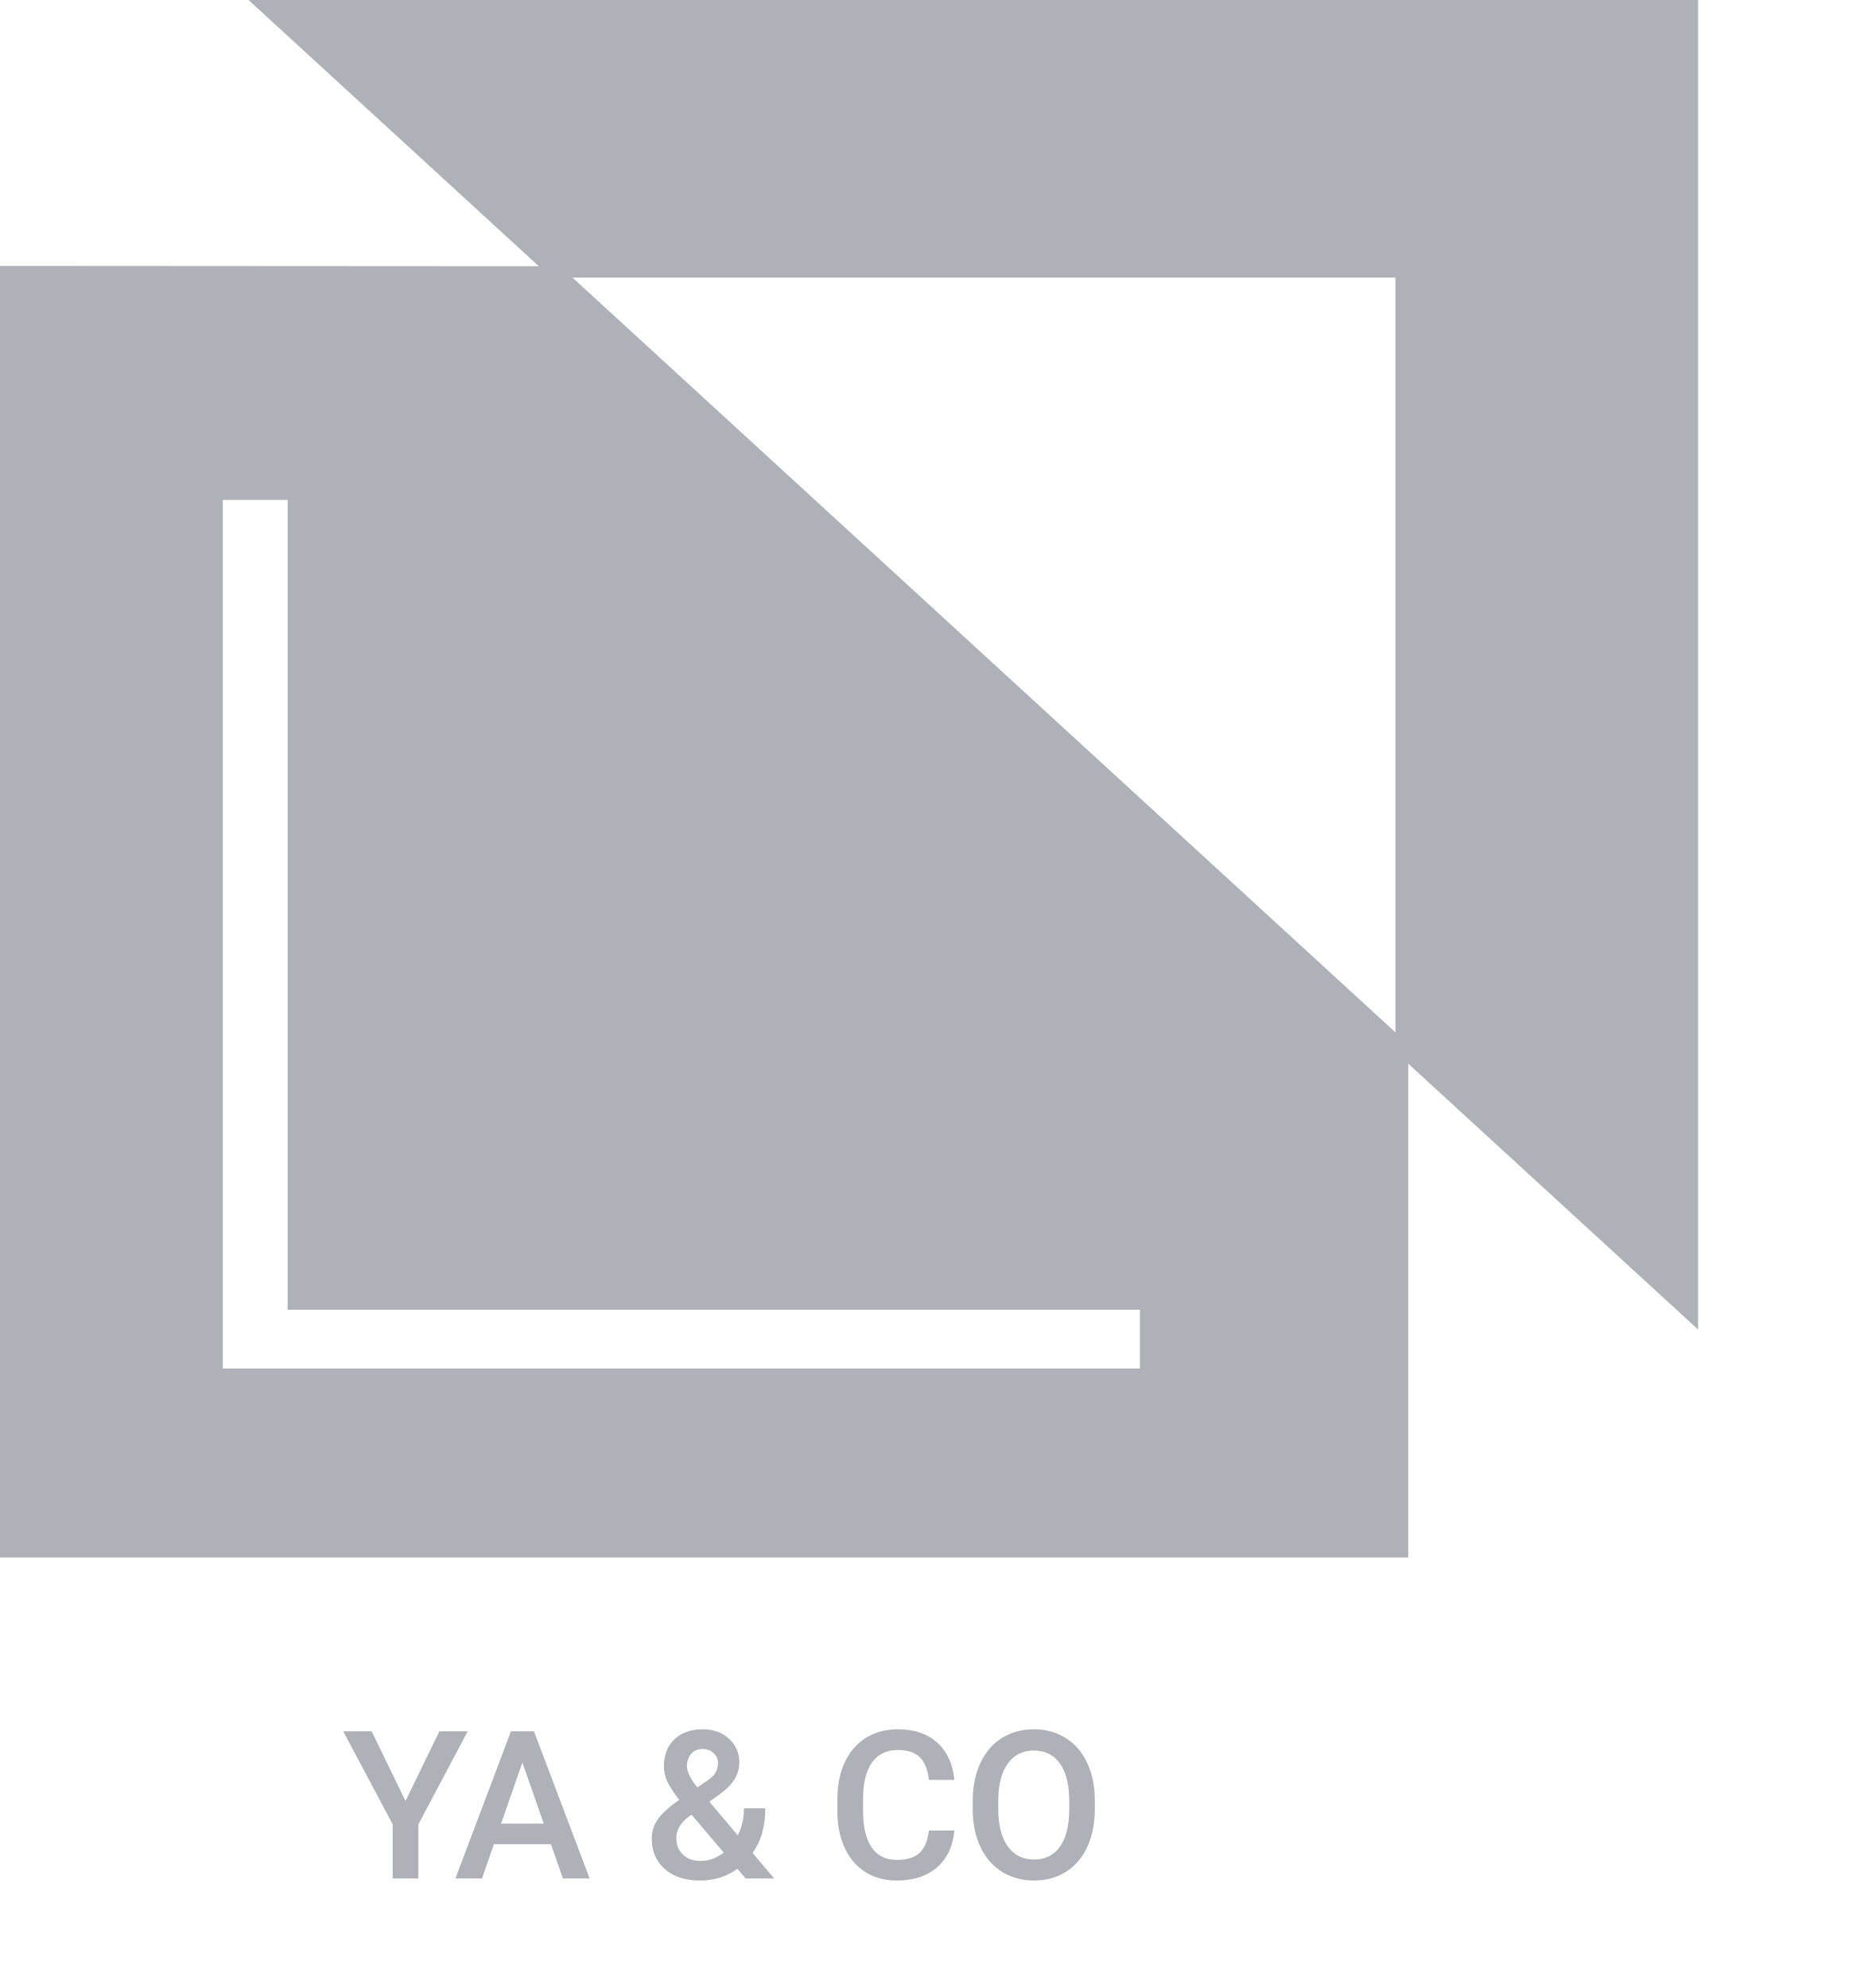
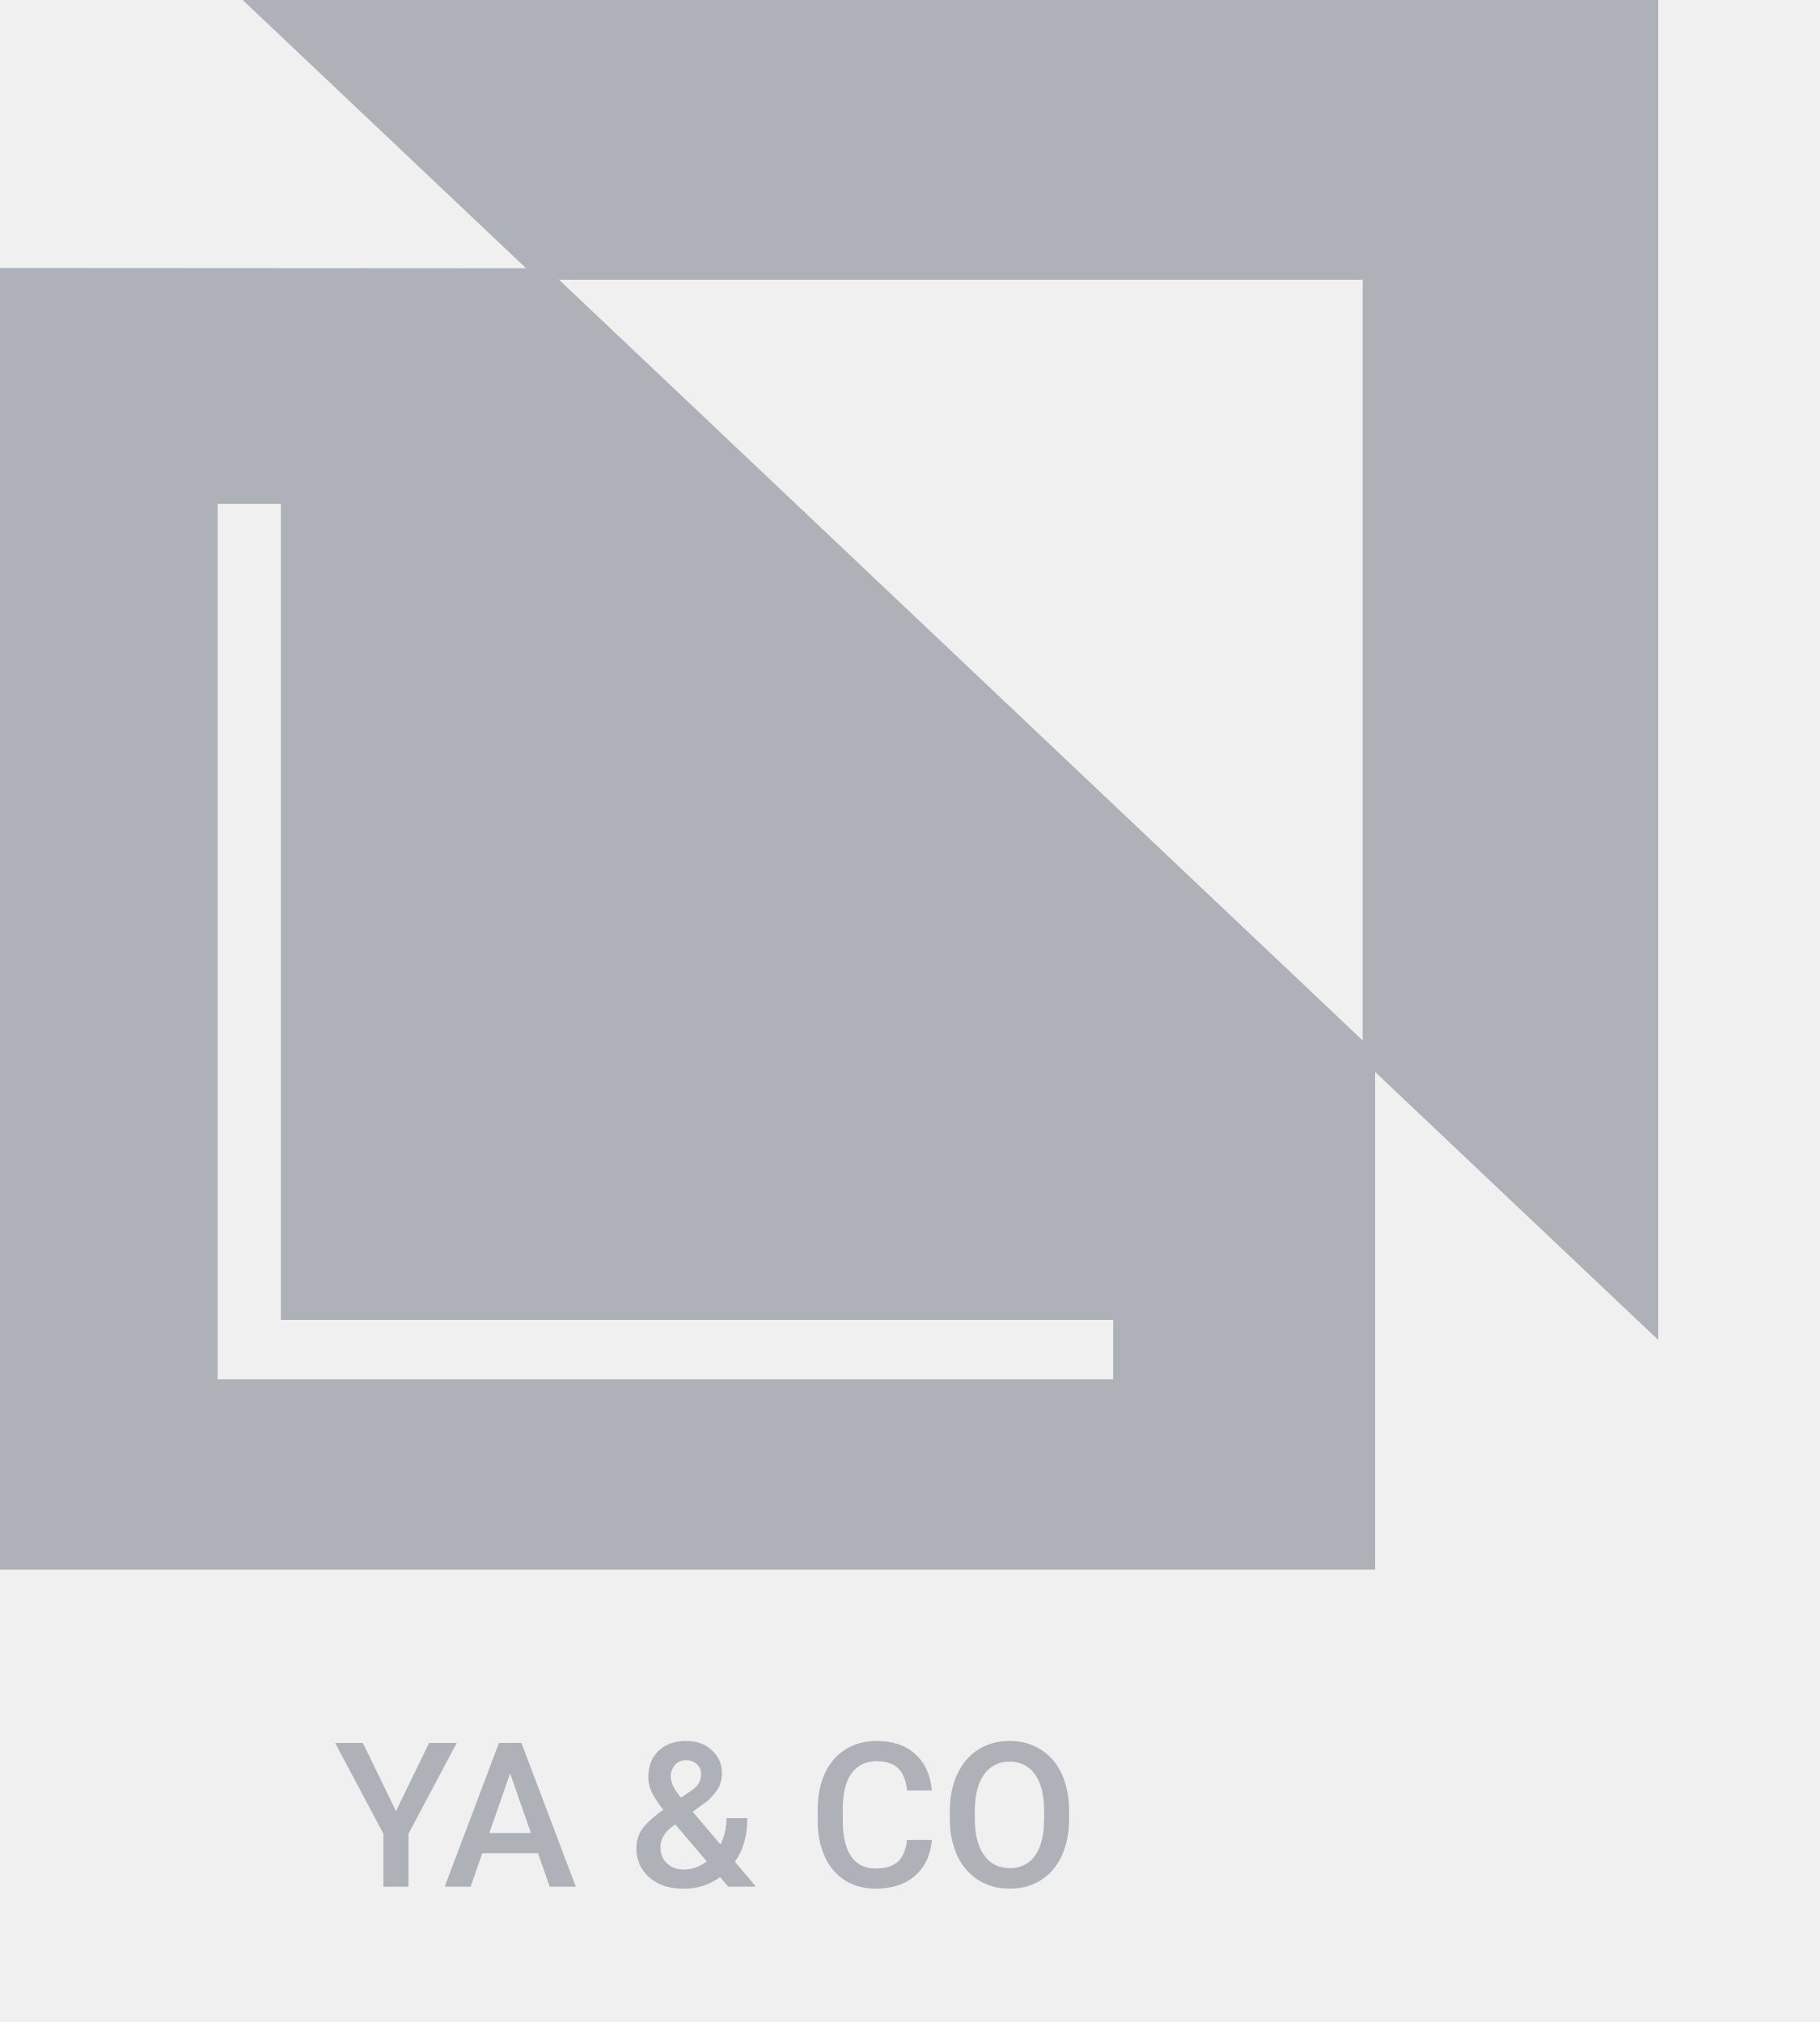
- <svg xmlns="http://www.w3.org/2000/svg" width="45" height="48" viewBox="0 0 45 48" fill="none">
-   <rect width="45" height="48" fill="#E5E5E5" />
-   <g clip-path="url(#clip0)">
-     <rect x="-265" y="-2508" width="1600" height="2924" fill="white" />
-     <rect x="-64.5" y="-20.5" width="174" height="89" rx="3.5" stroke="#AFB1B8" />
-     <path d="M6 0L13.308 6.702H33.692V25.399L41 32.102V0H6Z" fill="#AFB1B8" />
-     <path d="M0 6.42V37.605H34V25.209L13.523 6.428L0 6.42ZM27.523 33.043H5.38V12.07H6.945V31.623H27.523V33.043Z" fill="#AFB1B8" />
-     <path d="M9.791 43.486L10.609 41.802H11.293L10.101 44.048V45.356H9.481V44.048L8.287 41.802H8.973L9.791 43.486ZM13.302 44.529H11.925L11.637 45.356H10.995L12.337 41.802H12.892L14.237 45.356H13.592L13.302 44.529ZM12.098 44.031H13.128L12.613 42.556L12.098 44.031ZM15.736 44.397C15.736 44.233 15.781 44.082 15.87 43.945C15.96 43.807 16.136 43.643 16.4 43.455C16.262 43.28 16.165 43.132 16.109 43.01C16.056 42.888 16.029 42.77 16.029 42.656C16.029 42.378 16.113 42.158 16.283 41.997C16.452 41.834 16.68 41.753 16.966 41.753C17.225 41.753 17.437 41.829 17.601 41.982C17.767 42.134 17.85 42.322 17.85 42.546C17.85 42.694 17.813 42.831 17.738 42.956C17.663 43.08 17.54 43.204 17.369 43.328L17.127 43.503L17.814 44.314C17.913 44.119 17.962 43.901 17.962 43.662H18.477C18.477 44.1 18.375 44.459 18.17 44.739L18.692 45.356H18.004L17.804 45.12C17.55 45.31 17.247 45.405 16.895 45.405C16.544 45.405 16.262 45.312 16.051 45.127C15.841 44.94 15.736 44.697 15.736 44.397ZM16.913 44.932C17.113 44.932 17.3 44.865 17.474 44.731L16.698 43.816L16.622 43.87C16.427 44.018 16.329 44.187 16.329 44.377C16.329 44.542 16.382 44.675 16.488 44.778C16.594 44.88 16.735 44.932 16.913 44.932ZM16.585 42.642C16.585 42.778 16.669 42.95 16.837 43.157L17.108 42.971L17.184 42.91C17.285 42.821 17.335 42.706 17.335 42.566C17.335 42.473 17.3 42.394 17.23 42.329C17.16 42.262 17.071 42.229 16.964 42.229C16.848 42.229 16.756 42.268 16.688 42.346C16.62 42.424 16.585 42.523 16.585 42.642ZM23.043 44.199C23.007 44.578 22.867 44.875 22.623 45.088C22.379 45.3 22.054 45.405 21.649 45.405C21.366 45.405 21.116 45.339 20.899 45.205C20.685 45.07 20.519 44.879 20.401 44.631C20.284 44.384 20.223 44.097 20.218 43.77V43.438C20.218 43.102 20.278 42.807 20.396 42.551C20.515 42.296 20.685 42.099 20.907 41.96C21.13 41.822 21.387 41.753 21.678 41.753C22.07 41.753 22.386 41.859 22.625 42.073C22.865 42.286 23.004 42.587 23.043 42.976H22.428C22.398 42.721 22.324 42.537 22.203 42.424C22.084 42.31 21.909 42.253 21.678 42.253C21.41 42.253 21.203 42.352 21.058 42.549C20.915 42.744 20.842 43.031 20.838 43.411V43.726C20.838 44.11 20.907 44.403 21.044 44.605C21.182 44.806 21.384 44.907 21.649 44.907C21.891 44.907 22.074 44.853 22.196 44.744C22.318 44.635 22.395 44.453 22.428 44.199H23.043ZM26.434 43.672C26.434 44.02 26.374 44.326 26.253 44.59C26.133 44.852 25.96 45.054 25.736 45.195C25.513 45.335 25.256 45.405 24.964 45.405C24.676 45.405 24.419 45.335 24.193 45.195C23.968 45.054 23.794 44.853 23.67 44.592C23.548 44.332 23.486 44.032 23.485 43.691V43.491C23.485 43.145 23.546 42.839 23.668 42.573C23.792 42.308 23.965 42.105 24.188 41.965C24.413 41.824 24.67 41.753 24.959 41.753C25.249 41.753 25.506 41.823 25.729 41.963C25.953 42.101 26.127 42.301 26.248 42.563C26.371 42.824 26.433 43.127 26.434 43.474V43.672ZM25.816 43.486C25.816 43.092 25.741 42.791 25.592 42.581C25.444 42.371 25.233 42.266 24.959 42.266C24.692 42.266 24.483 42.371 24.332 42.581C24.182 42.789 24.106 43.084 24.102 43.467V43.672C24.102 44.062 24.178 44.364 24.33 44.578C24.483 44.791 24.694 44.898 24.964 44.898C25.238 44.898 25.448 44.793 25.594 44.585C25.742 44.377 25.816 44.072 25.816 43.672V43.486Z" fill="#AFB1B8" />
-   </g>
-   <defs>
-     <clipPath id="clip0">
-       <rect x="-265" y="-2508" width="1600" height="2924" fill="white" />
-     </clipPath>
-   </defs>
+ <svg xmlns="http://www.w3.org/2000/svg" width="45" height="50" fill="none">
+   <path d="M6 0l7.308 6.918h20.384v19.298L41 33.134V0H6z" fill="#AFB1B8" />
+   <path d="M0 6.626v32.188h34V26.02L13.523 6.634 0 6.626zm27.523 27.48H5.38V12.457h1.565V32.64h20.578v1.465zM9.791 44.784l.818-1.685h.684L10.1 45.345v1.309h-.62v-1.309L8.287 43.1h.686l.818 1.685zm3.51 1.042h-1.376l-.288.828h-.642l1.342-3.555h.555l1.345 3.555h-.645l-.29-.828zm-1.203-.498h1.03l-.515-1.475-.515 1.475zm3.638.366c0-.164.045-.315.134-.451.09-.139.266-.302.53-.491a2.265 2.265 0 01-.29-.444.877.877 0 01-.081-.354c0-.279.084-.498.254-.66.169-.162.397-.244.683-.244.26 0 .47.077.635.23.166.151.25.34.25.564a.785.785 0 01-.113.41 1.34 1.34 0 01-.369.371l-.242.176.687.81c.099-.195.148-.412.148-.651h.515c0 .437-.102.796-.307 1.076l.522.618h-.688l-.2-.237a1.47 1.47 0 01-.909.286c-.351 0-.633-.093-.844-.279a.932.932 0 01-.315-.73zm1.177.535c.2 0 .387-.067.561-.2l-.776-.916-.076.054c-.195.148-.293.317-.293.508 0 .164.053.298.159.4a.585.585 0 00.425.154zm-.328-2.29c0 .137.084.308.252.515l.27-.185.077-.061a.44.44 0 00.151-.345.311.311 0 00-.105-.236.37.37 0 00-.266-.1.348.348 0 00-.276.117.432.432 0 00-.103.295zm6.458 1.558c-.036.379-.176.675-.42.888-.244.212-.569.318-.974.318-.283 0-.533-.067-.75-.2a1.332 1.332 0 01-.498-.574 2.065 2.065 0 01-.183-.862v-.332c0-.335.06-.63.178-.886.12-.256.29-.453.51-.591.224-.139.48-.208.772-.208.392 0 .708.107.947.32.24.213.379.514.418.903h-.615c-.03-.255-.104-.439-.225-.551-.119-.114-.294-.171-.525-.171-.268 0-.475.098-.62.295-.143.196-.216.483-.22.862v.315c0 .384.069.677.206.879.138.202.34.303.605.303.242 0 .425-.055.547-.164.122-.109.2-.29.232-.544h.615zm3.391-.528c0 .349-.06.654-.18.918-.121.262-.294.464-.518.606-.223.14-.48.21-.772.21-.288 0-.545-.07-.771-.21a1.405 1.405 0 01-.523-.603 2.124 2.124 0 01-.185-.901v-.2c0-.347.06-.653.183-.918.124-.266.297-.468.52-.608.225-.142.482-.213.771-.213.29 0 .547.07.77.21.224.139.398.339.52.6.122.261.184.565.185.912v.197zm-.618-.185c0-.394-.075-.696-.224-.906a.728.728 0 00-.633-.315.731.731 0 00-.627.315c-.15.208-.226.504-.23.886v.205c0 .39.076.693.228.906.153.213.364.32.634.32.274 0 .484-.104.63-.313.148-.208.222-.512.222-.913v-.185z" fill="#AFB1B8" />
</svg>
